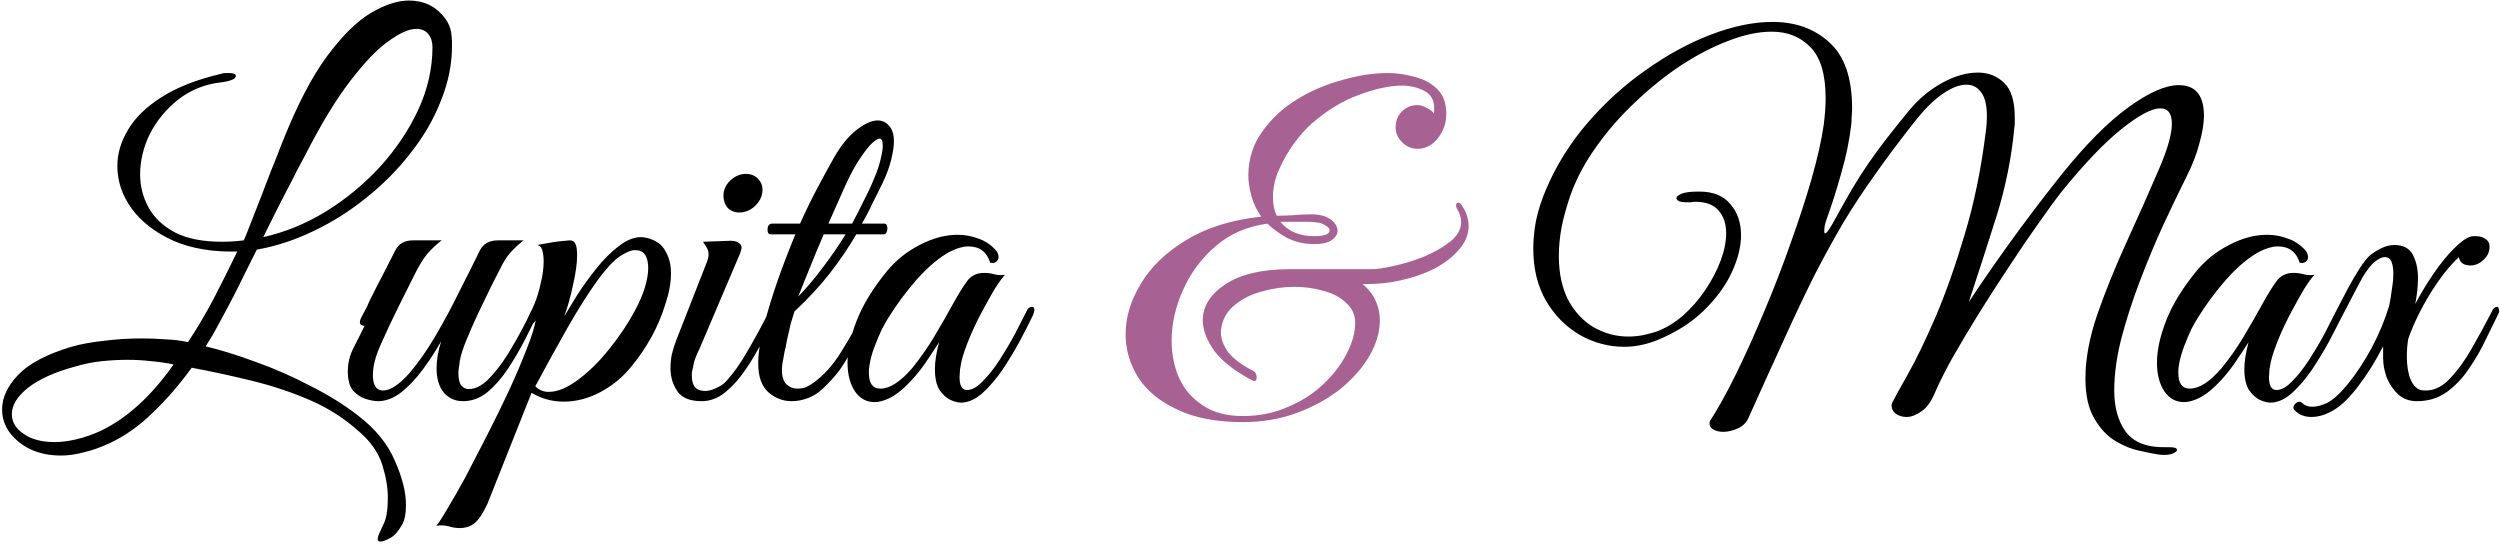
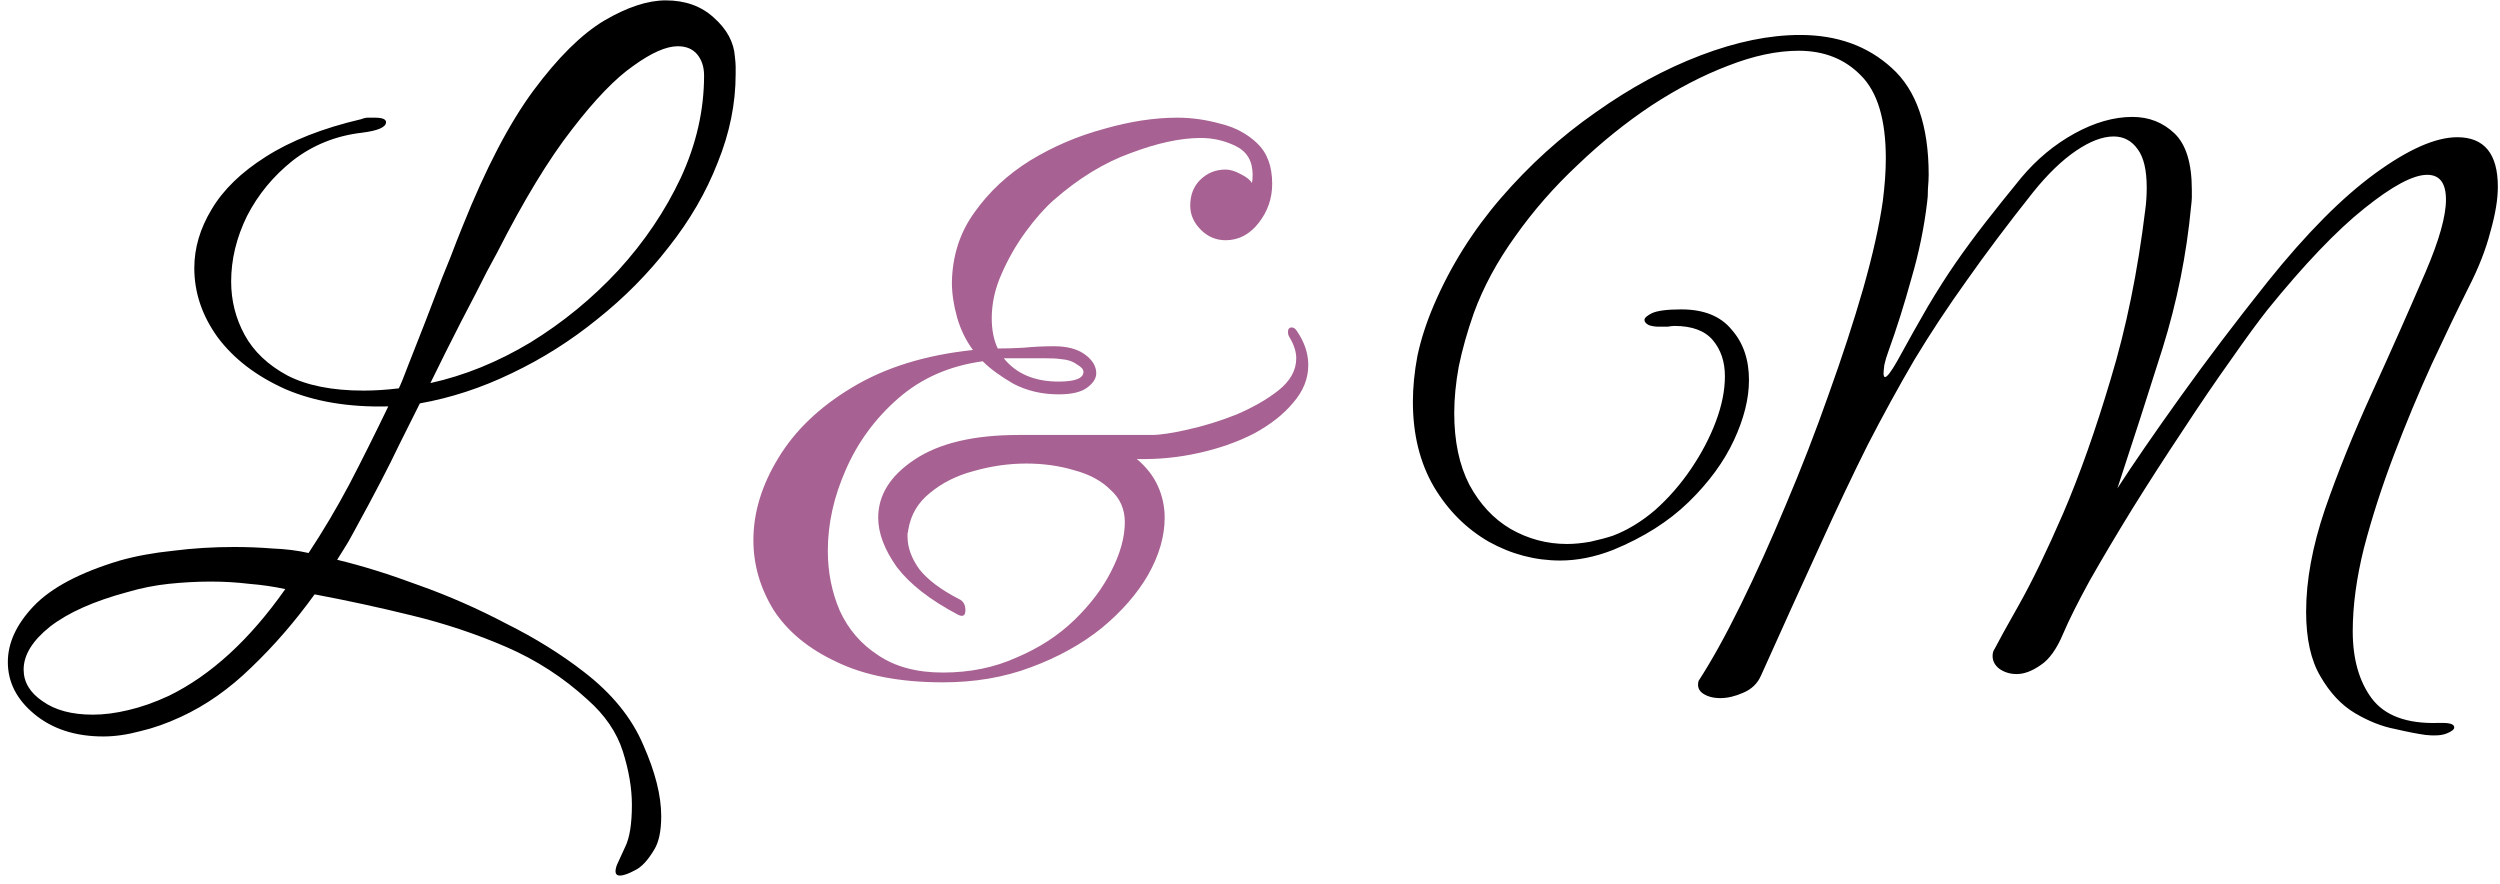
- <svg xmlns="http://www.w3.org/2000/svg" width="1022" height="222" viewBox="0 0 1022 222" fill="none">
-   <path d="M155.511 221.38C154.371 221.38 154.118 220.493 154.751 218.72C155.511 217.073 156.208 215.553 156.841 214.16C157.981 211.88 158.551 208.333 158.551 203.52C158.551 199.34 157.791 194.843 156.271 190.03C154.751 185.217 151.774 180.847 147.341 176.92C141.261 171.347 134.421 166.913 126.821 163.62C119.221 160.327 111.241 157.667 102.881 155.64C94.648 153.613 86.478 151.84 78.371 150.32C73.431 157.16 68.111 163.303 62.411 168.75C56.838 174.197 50.885 178.377 44.551 181.29C41.005 182.937 37.584 184.14 34.291 184.9C30.998 185.787 27.895 186.23 24.981 186.23C17.888 186.23 12.061 184.33 7.501 180.53C3.068 176.857 0.851 172.487 0.851 167.42C0.851 162.607 3.004 157.92 7.311 153.36C11.745 148.673 19.028 144.81 29.161 141.77C33.215 140.63 37.711 139.807 42.651 139.3C47.591 138.667 52.721 138.35 58.041 138.35C61.334 138.35 64.564 138.477 67.731 138.73C71.025 138.857 74.064 139.237 76.851 139.87C80.525 134.297 83.945 128.533 87.111 122.58C90.278 116.5 93.571 109.913 96.991 102.82C86.984 103.073 78.308 101.617 70.961 98.45C63.614 95.157 57.914 90.787 53.861 85.34C49.934 79.893 47.971 74.067 47.971 67.86C47.971 62.793 49.428 57.853 52.341 53.04C55.255 48.1 59.815 43.667 66.021 39.74C72.355 35.687 80.398 32.52 90.151 30.24C90.784 29.987 91.355 29.86 91.861 29.86C92.495 29.86 93.064 29.86 93.571 29.86C95.471 29.86 96.421 30.24 96.421 31C96.421 32.267 94.394 33.153 90.341 33.66C83.754 34.42 77.928 36.763 72.861 40.69C67.921 44.617 64.058 49.303 61.271 54.75C58.611 60.197 57.281 65.707 57.281 71.28C57.281 76.093 58.421 80.59 60.701 84.77C62.981 88.95 66.591 92.37 71.531 95.03C76.471 97.563 82.868 98.83 90.721 98.83C93.508 98.83 96.484 98.64 99.651 98.26C100.158 97.247 100.981 95.22 102.121 92.18C103.388 89.013 104.781 85.467 106.301 81.54C107.821 77.613 109.278 73.813 110.671 70.14C112.191 66.467 113.394 63.427 114.281 61.02C115.294 58.487 115.801 57.22 115.801 57.22C121.628 42.653 127.581 31.253 133.661 23.02C139.868 14.66 145.821 8.77 151.521 5.35C157.348 1.93 162.541 0.22 167.101 0.22C172.041 0.22 176.094 1.677 179.261 4.59C182.554 7.503 184.328 10.797 184.581 14.47C184.708 15.61 184.771 16.433 184.771 16.94C184.771 17.447 184.771 18.08 184.771 18.84C184.771 26.313 183.251 33.787 180.211 41.26C177.298 48.733 173.181 55.827 167.861 62.54C162.668 69.253 156.651 75.333 149.811 80.78C143.098 86.227 135.878 90.787 128.151 94.46C120.551 98.133 112.824 100.667 104.971 102.06C103.071 105.86 101.361 109.28 99.841 112.32C98.448 115.233 96.865 118.4 95.091 121.82C93.318 125.24 90.975 129.61 88.061 134.93C87.174 136.577 86.478 137.78 85.971 138.54C85.591 139.173 84.958 140.187 84.071 141.58C90.404 143.1 97.308 145.253 104.781 148.04C112.254 150.7 119.601 153.93 126.821 157.73C134.168 161.403 140.691 165.457 146.391 169.89C153.484 175.337 158.488 181.48 161.401 188.32C164.441 195.16 165.961 201.177 165.961 206.37C165.961 210.043 165.391 212.83 164.251 214.73C162.604 217.517 160.958 219.29 159.311 220.05C157.664 220.937 156.398 221.38 155.511 221.38ZM107.631 96.93C116.244 95.03 124.668 91.61 132.901 86.67C141.134 81.603 148.544 75.523 155.131 68.43C161.718 61.21 166.974 53.42 170.901 45.06C174.828 36.573 176.791 27.96 176.791 19.22C176.791 17.067 176.221 15.293 175.081 13.9C173.941 12.507 172.294 11.81 170.141 11.81C167.228 11.81 163.491 13.457 158.931 16.75C154.371 19.917 149.178 25.3 143.351 32.9C137.524 40.373 131.254 50.697 124.541 63.87C124.541 63.87 123.654 65.517 121.881 68.81C120.234 72.103 118.081 76.283 115.421 81.35C112.888 86.29 110.291 91.483 107.631 96.93ZM22.321 180.72C25.108 180.72 28.084 180.34 31.251 179.58C34.544 178.82 37.965 177.617 41.511 175.97C52.151 170.777 61.968 161.783 70.961 148.99C68.048 148.357 65.008 147.913 61.841 147.66C58.675 147.28 55.444 147.09 52.151 147.09C48.731 147.09 45.184 147.28 41.511 147.66C37.965 148.04 34.481 148.737 31.061 149.75C22.575 152.03 16.051 154.943 11.491 158.49C7.058 162.037 4.841 165.647 4.841 169.32C4.841 172.487 6.424 175.147 9.591 177.3C12.758 179.58 17.001 180.72 22.321 180.72ZM154.527 164C153.134 164 151.424 163.683 149.397 163.05C147.497 162.417 145.787 161.277 144.267 159.63C142.874 157.857 142.177 155.26 142.177 151.84C142.177 148.547 142.937 145.38 144.457 142.34C146.104 139.173 147.624 136.133 149.017 133.22C148.637 133.22 148.194 133.093 147.687 132.84C147.307 132.587 147.117 132.207 147.117 131.7C147.117 131.193 147.244 130.687 147.497 130.18C148.004 129.167 148.574 128.09 149.207 126.95C149.84 125.81 150.41 124.607 150.917 123.34C152.817 119.413 154.717 115.677 156.617 112.13C158.517 108.457 160.164 105.227 161.557 102.44C162.95 99.653 165.357 98.26 168.777 98.26H180.557C178.404 99.907 176.44 101.743 174.667 103.77C173.02 105.67 170.93 109.217 168.397 114.41C168.397 114.41 167.954 115.297 167.067 117.07C166.18 118.843 165.04 121.123 163.647 123.91C162.38 126.57 161.05 129.293 159.657 132.08C158.39 134.867 157.314 137.21 156.427 139.11C154.78 142.657 153.704 145.507 153.197 147.66C152.69 149.687 152.437 151.587 152.437 153.36C152.437 157.54 153.83 159.63 156.617 159.63C159.657 159.63 163.33 157.16 167.637 152.22C171.184 148.04 174.667 143.037 178.087 137.21C181.507 131.383 184.737 125.367 187.777 119.16C190.944 112.953 193.73 107.38 196.137 102.44C197.53 99.653 200 98.26 203.547 98.26H213.997C212.097 99.78 210.514 101.237 209.247 102.63C207.98 103.897 206.714 105.67 205.447 107.95C204.307 110.103 202.724 113.207 200.697 117.26C199.05 120.68 197.277 124.353 195.377 128.28C193.604 132.08 192.02 135.69 190.627 139.11C189.234 142.53 188.347 145.317 187.967 147.47C187.84 148.737 187.714 149.687 187.587 150.32C187.46 150.953 187.397 151.65 187.397 152.41C187.397 154.817 187.777 156.527 188.537 157.54C189.424 158.553 190.437 159.06 191.577 159.06C194.617 159.06 197.657 157.35 200.697 153.93C203.864 150.51 206.84 146.33 209.627 141.39C212.54 136.45 215.01 131.763 217.037 127.33C217.797 125.937 218.494 125.24 219.127 125.24C219.887 125.24 220.267 125.683 220.267 126.57C220.267 127.203 220.014 127.963 219.507 128.85C218.114 131.89 216.404 135.373 214.377 139.3C212.35 143.227 210.07 147.09 207.537 150.89C205.004 154.69 202.217 157.857 199.177 160.39C196.137 162.797 192.844 164 189.297 164C186.13 164 183.534 162.86 181.507 160.58C179.48 158.173 178.467 154.817 178.467 150.51C178.467 147.09 179.1 143.417 180.367 139.49C178.214 143.29 175.744 147.09 172.957 150.89C170.17 154.69 167.194 157.857 164.027 160.39C160.86 162.797 157.694 164 154.527 164ZM187.848 215.87C186.328 215.87 184.808 215.617 183.288 215.11C181.642 214.73 179.995 214.667 178.348 214.92C179.108 214.16 180.565 211.943 182.718 208.27C184.872 204.723 187.405 200.29 190.318 194.97C193.105 189.65 196.082 183.887 199.248 177.68C202.415 171.473 205.392 165.393 208.178 159.44C210.965 153.36 213.308 147.85 215.208 142.91C217.235 137.843 218.502 133.853 219.008 130.94C217.868 132.587 216.728 133.537 215.588 133.79C214.575 133.917 214.322 133.537 214.828 132.65C215.082 132.143 215.588 130.94 216.348 129.04C217.235 127.013 217.995 125.303 218.628 123.91C219.642 121.377 220.465 118.59 221.098 115.55C221.858 112.51 222.238 109.597 222.238 106.81C222.238 105.037 222.048 103.517 221.668 102.25C221.288 100.983 220.592 100.287 219.578 100.16C219.578 100.16 220.275 100.033 221.668 99.78C223.062 99.527 224.518 99.273 226.038 99.02C227.558 98.767 228.572 98.64 229.078 98.64C229.838 98.513 230.535 98.45 231.168 98.45C231.802 98.323 232.372 98.26 232.878 98.26C234.018 98.26 234.778 98.703 235.158 99.59C235.665 100.35 235.918 101.997 235.918 104.53C235.918 107.697 235.348 111.75 234.208 116.69C233.195 121.503 231.992 125.747 230.598 129.42C231.992 127.14 233.765 124.227 235.918 120.68C238.198 117.133 240.795 113.523 243.708 109.85C246.622 106.177 249.662 103.137 252.828 100.73C255.995 98.197 259.098 96.93 262.138 96.93C262.772 96.93 263.595 97.057 264.608 97.31C268.155 98.197 270.625 99.97 272.018 102.63C273.538 105.163 274.298 108.203 274.298 111.75C274.298 115.55 273.538 119.73 272.018 124.29C270.625 128.85 268.725 133.347 266.318 137.78C263.912 142.087 261.252 146.013 258.338 149.56C254.792 153.993 250.548 157.54 245.608 160.2C240.668 162.86 235.602 164.19 230.408 164.19C225.722 164.19 221.352 162.987 217.298 160.58L199.248 205.99C197.475 209.79 195.765 212.387 194.118 213.78C192.472 215.173 190.382 215.87 187.848 215.87ZM224.328 160.2C227.875 160.2 231.865 158.553 236.298 155.26C240.732 151.967 244.975 147.787 249.028 142.72C253.208 137.527 256.692 132.333 259.478 127.14C261.378 123.593 262.772 120.363 263.658 117.45C264.545 114.41 264.988 111.813 264.988 109.66C264.988 104.72 263.215 102.25 259.668 102.25C258.022 102.25 255.868 103.137 253.208 104.91C250.675 106.683 247.698 109.913 244.278 114.6C240.605 119.667 236.552 126.063 232.118 133.79C227.812 141.39 223.378 149.433 218.818 157.92C220.338 159.44 222.175 160.2 224.328 160.2ZM302.207 86.86C300.307 86.86 298.724 86.227 297.457 84.96C296.317 83.567 295.747 81.92 295.747 80.02C295.747 77.613 296.697 75.523 298.597 73.75C300.497 71.977 302.587 71.09 304.867 71.09C306.894 71.09 308.541 71.723 309.807 72.99C311.074 74.257 311.707 75.777 311.707 77.55C311.707 79.957 310.757 82.11 308.857 84.01C306.957 85.91 304.741 86.86 302.207 86.86ZM286.817 164C282.131 164 278.837 162.67 276.937 160.01C275.037 157.223 274.087 154.057 274.087 150.51C274.087 148.61 274.277 146.71 274.657 144.81C275.164 142.783 275.734 140.947 276.367 139.3L289.097 106.81C289.477 105.797 289.667 104.91 289.667 104.15C289.667 102.883 289.351 101.807 288.717 100.92C288.084 99.907 287.641 99.21 287.387 98.83L297.837 98.45C299.737 98.323 301.067 98.577 301.827 99.21C302.714 99.717 303.157 100.35 303.157 101.11C303.157 101.87 302.714 103.263 301.827 105.29L286.057 142.34C286.057 142.34 285.677 143.163 284.917 144.81C284.284 146.33 283.904 147.343 283.777 147.85C283.397 149.75 283.144 150.953 283.017 151.46C282.891 151.967 282.827 152.283 282.827 152.41C282.827 152.537 282.827 153.043 282.827 153.93C282.827 155.577 283.207 156.97 283.967 158.11C284.854 159.25 286.311 159.82 288.337 159.82C289.604 159.82 291.061 159.44 292.707 158.68C294.354 157.92 295.557 157.16 296.317 156.4C299.484 153.107 302.587 148.8 305.627 143.48C308.794 138.033 311.707 132.65 314.367 127.33C314.874 126.063 315.507 125.43 316.267 125.43C316.901 125.43 317.217 125.873 317.217 126.76C317.217 127.267 317.027 128.027 316.647 129.04C315.381 131.7 313.797 134.993 311.897 138.92C309.997 142.847 307.717 146.773 305.057 150.7C302.524 154.5 299.737 157.667 296.697 160.2C293.657 162.733 290.364 164 286.817 164ZM323.636 164C320.089 164 316.923 162.797 314.136 160.39C311.349 157.857 309.956 153.93 309.956 148.61C309.956 144.43 310.716 139.3 312.236 133.22C313.883 127.013 315.846 120.617 318.126 114.03C320.533 107.317 322.876 101.237 325.156 95.79H315.086C314.199 95.79 313.756 95.157 313.756 93.89C313.756 93.257 313.883 92.687 314.136 92.18C314.516 91.673 315.023 91.42 315.656 91.42H327.056C329.209 86.607 331.489 81.92 333.896 77.36C336.303 72.8 338.646 68.493 340.926 64.44C343.839 59.373 346.943 55.573 350.236 53.04C353.529 50.507 356.379 49.24 358.786 49.24C360.686 49.24 362.269 50 363.536 51.52C364.803 52.913 365.436 55.067 365.436 57.98C365.436 59.753 365.056 62.223 364.296 65.39C363.536 68.43 362.333 71.66 360.686 75.08C359.799 76.853 358.533 79.387 356.886 82.68C355.366 85.973 353.846 88.887 352.326 91.42H361.446C362.333 91.42 362.776 92.053 362.776 93.32C362.776 93.827 362.649 94.397 362.396 95.03C362.143 95.537 361.763 95.79 361.256 95.79H350.046C346.879 101.237 343.269 106.557 339.216 111.75C335.163 116.943 330.349 122.137 324.776 127.33C324.396 128.47 323.889 130.117 323.256 132.27C322.749 134.423 322.243 136.64 321.736 138.92C321.356 141.073 320.976 142.91 320.596 144.43C320.343 145.95 320.216 146.71 320.216 146.71C319.836 148.357 319.646 149.877 319.646 151.27C319.646 153.93 320.279 155.893 321.546 157.16C322.813 158.3 324.269 158.87 325.916 158.87C326.929 158.87 327.943 158.743 328.956 158.49C329.969 158.11 331.109 157.477 332.376 156.59C336.809 153.423 340.673 149.117 343.966 143.67C347.386 138.223 350.363 132.967 352.896 127.9C353.656 126.38 354.416 125.62 355.176 125.62C355.683 125.62 355.936 126 355.936 126.76C355.936 127.14 355.746 127.837 355.366 128.85C352.579 134.677 350.236 139.363 348.336 142.91C346.436 146.457 344.599 149.433 342.826 151.84C341.053 154.12 338.963 156.4 336.556 158.68C334.783 160.453 332.756 161.783 330.476 162.67C328.196 163.557 325.916 164 323.636 164ZM338.646 91.42H348.336C350.109 88.127 351.756 84.897 353.276 81.73C354.923 78.563 356.379 75.397 357.646 72.23C358.533 70.203 359.293 67.923 359.926 65.39C360.559 62.857 360.876 60.893 360.876 59.5C360.876 57.6 360.433 56.65 359.546 56.65C358.913 56.65 357.963 57.22 356.696 58.36C355.556 59.373 354.099 61.147 352.326 63.68C350.046 66.847 347.766 70.963 345.486 76.03C343.333 80.97 341.053 86.1 338.646 91.42ZM326.296 121.25C329.969 117.45 333.389 113.397 336.556 109.09C339.849 104.783 342.889 100.35 345.676 95.79H336.746C334.719 100.477 332.819 105.037 331.046 109.47C329.273 113.903 327.689 117.83 326.296 121.25ZM393.589 164.57C392.195 164.697 390.612 164.38 388.839 163.62C387.065 162.86 385.482 161.467 384.089 159.44C382.822 157.413 382.189 154.563 382.189 150.89C382.189 147.85 382.759 144.177 383.899 139.87C382.379 142.277 380.415 145.253 378.009 148.8C375.602 152.22 373.005 155.26 370.219 157.92C367.812 160.2 365.532 161.847 363.379 162.86C361.225 163.873 359.262 164.38 357.489 164.38C354.195 164.38 351.535 162.923 349.509 160.01C347.482 156.97 346.469 153.043 346.469 148.23C346.469 143.163 347.735 137.4 350.269 130.94C352.802 124.48 356.919 117.767 362.619 110.8C366.292 106.367 370.725 102.82 375.919 100.16C381.239 97.373 386.432 95.98 391.499 95.98C394.412 95.98 397.199 96.487 399.859 97.5C402.519 98.387 404.862 99.907 406.889 102.06C407.775 102.947 408.219 103.96 408.219 105.1C408.219 105.86 407.902 106.493 407.269 107C406.635 107.507 405.812 107.633 404.799 107.38C403.405 102.947 400.429 100.73 395.869 100.73C393.715 100.73 391.245 101.427 388.459 102.82C384.152 105.1 379.655 108.837 374.969 114.03C370.409 119.223 366.419 124.607 362.999 130.18C362.492 130.94 361.669 132.397 360.529 134.55C359.515 136.703 358.502 139.11 357.489 141.77C356.475 144.43 355.779 147.027 355.399 149.56C355.272 150.32 355.209 150.89 355.209 151.27C355.209 151.523 355.209 151.967 355.209 152.6C355.209 156.78 356.792 158.87 359.959 158.87C363.759 158.87 368.065 156.083 372.879 150.51C376.172 146.457 379.149 142.213 381.809 137.78C384.469 133.347 387.192 128.597 389.979 123.53C391.879 120.11 393.652 117.26 395.299 114.98C396.945 112.7 399.289 111.56 402.329 111.56C403.722 111.56 405.115 111.75 406.509 112.13C407.902 112.51 409.359 112.573 410.879 112.32C409.865 113.333 408.472 115.233 406.699 118.02C405.052 120.807 403.279 123.973 401.379 127.52C399.479 131.067 397.769 134.677 396.249 138.35C394.729 142.023 393.652 145.19 393.019 147.85C392.892 148.61 392.702 149.687 392.449 151.08C392.322 152.473 392.259 153.487 392.259 154.12C392.259 157.667 393.272 159.44 395.299 159.44C397.325 159.44 399.479 158.237 401.759 155.83C404.165 153.423 406.509 150.447 408.789 146.9C411.069 143.353 413.159 139.807 415.059 136.26C416.959 132.587 418.479 129.61 419.619 127.33C420.125 126.063 420.885 125.43 421.899 125.43C422.532 125.43 422.849 125.873 422.849 126.76C422.849 127.14 422.659 127.837 422.279 128.85C420.759 132.017 418.922 135.627 416.769 139.68C414.615 143.607 412.272 147.47 409.739 151.27C407.205 154.943 404.545 158.047 401.759 160.58C399.099 162.987 396.375 164.317 393.589 164.57ZM882.733 185.85C880.833 185.597 878.237 185.09 874.943 184.33C871.65 183.697 868.293 182.367 864.873 180.34C861.453 178.313 858.54 175.21 856.133 171.03C853.727 166.977 852.523 161.53 852.523 154.69C852.523 146.837 854.107 138.223 857.273 128.85C860.567 119.35 864.557 109.47 869.243 99.21C873.93 88.95 878.427 78.817 882.733 68.81C886.153 60.83 887.863 54.75 887.863 50.57C887.863 46.39 886.28 44.3 883.113 44.3C879.567 44.3 874.247 47.15 867.153 52.85C860.187 58.423 852.08 66.91 842.833 78.31C840.427 81.35 837.323 85.593 833.523 91.04C829.723 96.36 825.67 102.313 821.363 108.9C817.057 115.36 812.813 121.947 808.633 128.66C804.58 135.247 800.97 141.327 797.803 146.9C794.763 152.473 792.547 156.907 791.153 160.2C789.507 164.127 787.607 166.787 785.453 168.18C783.3 169.7 781.273 170.46 779.373 170.46C777.727 170.46 776.27 170.017 775.003 169.13C773.863 168.243 773.293 167.167 773.293 165.9C773.293 165.14 773.483 164.507 773.863 164C774.623 162.48 776.65 158.807 779.943 152.98C783.237 147.153 786.973 139.427 791.153 129.8C795.333 120.047 799.323 108.773 803.123 95.98C807.05 83.06 809.963 68.81 811.863 53.23C812.117 51.457 812.243 49.557 812.243 47.53C812.243 43.097 811.483 39.867 809.963 37.84C808.443 35.687 806.417 34.61 803.883 34.61C801.097 34.61 797.93 35.813 794.383 38.22C790.837 40.627 787.227 44.11 783.553 48.67C777.22 56.65 771.647 64.06 766.833 70.9C762.02 77.613 757.587 84.327 753.533 91.04C749.607 97.753 745.68 104.91 741.753 112.51C737.953 120.11 733.9 128.66 729.593 138.16C725.287 147.533 720.347 158.427 714.773 170.84C713.887 172.867 712.367 174.323 710.213 175.21C708.187 176.097 706.287 176.54 704.513 176.54C702.74 176.54 701.283 176.16 700.143 175.4C699.003 174.64 698.623 173.563 699.003 172.17C702.297 167.103 705.843 160.707 709.643 152.98C713.443 145.253 717.243 136.83 721.043 127.71C724.97 118.463 728.58 109.153 731.873 99.78C735.293 90.28 738.207 81.35 740.613 72.99C743.02 64.503 744.667 57.157 745.553 50.95C745.807 48.923 745.997 47.023 746.123 45.25C746.25 43.477 746.313 41.767 746.313 40.12C746.313 30.367 744.223 23.4 740.043 19.22C735.99 15.04 730.733 12.95 724.273 12.95C718.827 12.95 712.873 14.217 706.413 16.75C700.08 19.157 693.62 22.513 687.033 26.82C680.573 31.127 674.367 36.13 668.413 41.83C662.46 47.403 657.203 53.42 652.643 59.88C648.083 66.213 644.6 72.673 642.193 79.26C640.547 83.947 639.28 88.443 638.393 92.75C637.633 96.93 637.253 100.857 637.253 104.53C637.253 111.623 638.52 117.64 641.053 122.58C643.713 127.52 647.197 131.257 651.503 133.79C655.937 136.323 660.687 137.59 665.753 137.59C667.527 137.59 669.49 137.4 671.643 137.02C673.923 136.513 675.823 136.007 677.343 135.5C681.017 134.107 684.563 131.953 687.983 129.04C691.403 126 694.443 122.517 697.103 118.59C699.763 114.663 701.853 110.673 703.373 106.62C704.893 102.567 705.653 98.767 705.653 95.22C705.653 91.547 704.64 88.507 702.613 86.1C700.587 83.693 697.357 82.49 692.923 82.49C692.417 82.49 691.847 82.553 691.213 82.68C690.707 82.68 690.137 82.68 689.503 82.68H688.933C688.047 82.68 687.223 82.553 686.463 82.3C685.703 81.92 685.323 81.477 685.323 80.97C685.323 80.463 685.957 79.893 687.223 79.26C688.617 78.627 691.087 78.31 694.633 78.31C700.333 78.31 704.577 80.02 707.363 83.44C710.277 86.733 711.733 90.977 711.733 96.17C711.733 100.857 710.467 105.923 707.933 111.37C705.4 116.817 701.6 122.01 696.533 126.95C691.467 131.89 685.07 135.943 677.343 139.11C672.783 140.883 668.35 141.77 664.043 141.77C657.71 141.77 651.693 140.187 645.993 137.02C640.293 133.727 635.67 129.103 632.123 123.15C628.577 117.07 626.803 109.913 626.803 101.68C626.803 98.007 627.183 94.143 627.943 90.09C628.83 85.91 630.223 81.603 632.123 77.17C636.303 67.417 641.94 58.423 649.033 50.19C656.253 41.83 664.233 34.61 672.973 28.53C681.713 22.323 690.58 17.51 699.573 14.09C708.567 10.67 716.927 8.96 724.653 8.96C734.027 8.96 741.753 11.747 747.833 17.32C754.04 22.893 757.143 31.887 757.143 44.3C757.143 45.187 757.08 46.39 756.953 47.91C756.953 49.303 756.89 50.38 756.763 51.14C756.003 57.6 754.673 64.06 752.773 70.52C751 76.98 749.037 83.187 746.883 89.14C746.503 90.153 746.187 91.23 745.933 92.37C745.807 93.383 745.743 94.08 745.743 94.46C745.743 95.093 745.87 95.41 746.123 95.41C746.63 95.41 747.643 94.08 749.163 91.42C752.077 86.1 754.673 81.477 756.953 77.55C759.36 73.497 761.703 69.823 763.983 66.53C766.263 63.237 768.733 59.88 771.393 56.46C774.053 53.04 777.093 49.24 780.513 45.06C784.44 40.373 788.937 36.637 794.003 33.85C799.07 31.063 803.947 29.67 808.633 29.67C812.813 29.67 816.36 31.063 819.273 33.85C822.187 36.637 823.643 41.387 823.643 48.1C823.643 48.86 823.643 49.493 823.643 50C823.643 50.507 823.58 51.267 823.453 52.28C822.313 64.44 819.907 76.41 816.233 88.19C812.56 99.843 808.76 111.623 804.833 123.53C808.76 117.45 814.08 109.723 820.793 100.35C827.507 90.977 834.853 81.287 842.833 71.28C852.587 59.12 861.643 50 870.003 43.92C878.363 37.84 885.267 34.8 890.713 34.8C897.553 34.8 900.973 38.98 900.973 47.34C900.973 50.507 900.34 54.307 899.073 58.74C897.933 63.173 896.097 67.86 893.563 72.8C890.777 78.373 887.673 84.833 884.253 92.18C880.96 99.4 877.793 107 874.753 114.98C871.713 122.96 869.18 130.813 867.153 138.54C865.253 146.14 864.303 153.17 864.303 159.63C864.303 166.597 865.887 172.233 869.053 176.54C872.347 180.973 877.983 183.063 885.963 182.81H887.103C889.003 182.81 889.953 183.19 889.953 183.95C889.953 184.457 889.32 184.963 888.053 185.47C886.787 185.977 885.013 186.103 882.733 185.85ZM928.891 164.57C927.498 164.697 925.915 164.38 924.141 163.62C922.368 162.86 920.785 161.467 919.391 159.44C918.125 157.413 917.491 154.563 917.491 150.89C917.491 147.85 918.061 144.177 919.201 139.87C917.681 142.277 915.718 145.253 913.311 148.8C910.905 152.22 908.308 155.26 905.521 157.92C903.115 160.2 900.835 161.847 898.681 162.86C896.528 163.873 894.565 164.38 892.791 164.38C889.498 164.38 886.838 162.923 884.811 160.01C882.785 156.97 881.771 153.043 881.771 148.23C881.771 143.163 883.038 137.4 885.571 130.94C888.105 124.48 892.221 117.767 897.921 110.8C901.595 106.367 906.028 102.82 911.221 100.16C916.541 97.373 921.735 95.98 926.801 95.98C929.715 95.98 932.501 96.487 935.161 97.5C937.821 98.387 940.165 99.907 942.191 102.06C943.078 102.947 943.521 103.96 943.521 105.1C943.521 105.86 943.205 106.493 942.571 107C941.938 107.507 941.115 107.633 940.101 107.38C938.708 102.947 935.731 100.73 931.171 100.73C929.018 100.73 926.548 101.427 923.761 102.82C919.455 105.1 914.958 108.837 910.271 114.03C905.711 119.223 901.721 124.607 898.301 130.18C897.795 130.94 896.971 132.397 895.831 134.55C894.818 136.703 893.805 139.11 892.791 141.77C891.778 144.43 891.081 147.027 890.701 149.56C890.575 150.32 890.511 150.89 890.511 151.27C890.511 151.523 890.511 151.967 890.511 152.6C890.511 156.78 892.095 158.87 895.261 158.87C899.061 158.87 903.368 156.083 908.181 150.51C911.475 146.457 914.451 142.213 917.111 137.78C919.771 133.347 922.495 128.597 925.281 123.53C927.181 120.11 928.955 117.26 930.601 114.98C932.248 112.7 934.591 111.56 937.631 111.56C939.025 111.56 940.418 111.75 941.811 112.13C943.205 112.51 944.661 112.573 946.181 112.32C945.168 113.333 943.775 115.233 942.001 118.02C940.355 120.807 938.581 123.973 936.681 127.52C934.781 131.067 933.071 134.677 931.551 138.35C930.031 142.023 928.955 145.19 928.321 147.85C928.195 148.61 928.005 149.687 927.751 151.08C927.625 152.473 927.561 153.487 927.561 154.12C927.561 157.667 928.575 159.44 930.601 159.44C932.628 159.44 934.781 158.237 937.061 155.83C939.468 153.423 941.811 150.447 944.091 146.9C946.371 143.353 948.461 139.807 950.361 136.26C952.261 132.587 953.781 129.61 954.921 127.33C955.428 126.063 956.188 125.43 957.201 125.43C957.835 125.43 958.151 125.873 958.151 126.76C958.151 127.14 957.961 127.837 957.581 128.85C956.061 132.017 954.225 135.627 952.071 139.68C949.918 143.607 947.575 147.47 945.041 151.27C942.508 154.943 939.848 158.047 937.061 160.58C934.401 162.987 931.678 164.317 928.891 164.57ZM944.958 170.46C942.172 170.46 939.892 169.573 938.118 167.8C937.738 167.42 937.548 167.04 937.548 166.66C937.548 165.9 937.992 165.203 938.878 164.57C939.765 164.063 940.525 164.127 941.158 164.76C942.172 165.773 943.565 166.28 945.338 166.28C946.985 166.28 948.948 165.773 951.228 164.76C953.762 163.493 956.675 160.833 959.968 156.78C963.262 152.727 966.428 147.913 969.468 142.34C972.508 136.64 974.915 130.877 976.688 125.05C977.195 122.517 977.575 120.173 977.828 118.02C978.208 115.867 978.398 113.777 978.398 111.75C978.398 109.85 978.145 108.267 977.638 107C977.132 105.733 976.182 105.1 974.788 105.1C973.775 105.1 972.445 105.733 970.798 107C969.278 108.267 967.632 110.357 965.858 113.27C965.352 114.157 964.338 116.057 962.818 118.97C961.298 121.883 959.715 124.923 958.068 128.09C956.548 131.13 955.282 133.473 954.268 135.12C953.508 136.26 952.875 136.83 952.368 136.83C951.862 136.83 951.608 136.387 951.608 135.5C951.608 134.613 951.862 133.663 952.368 132.65C953.128 131.13 954.142 129.04 955.408 126.38C956.802 123.72 958.258 120.933 959.778 118.02C961.425 114.98 963.008 112.257 964.528 109.85C966.175 107.317 967.632 105.48 968.898 104.34C970.165 103.327 971.685 102.377 973.458 101.49C975.232 100.603 977.005 100.16 978.778 100.16C982.452 100.16 984.985 101.49 986.378 104.15C987.772 106.81 988.468 109.977 988.468 113.65C988.468 117.07 988.088 120.617 987.328 124.29C989.608 119.983 992.142 115.803 994.928 111.75C997.715 107.697 1000.44 104.34 1003.1 101.68C1005.88 98.893 1008.16 97.247 1009.94 96.74C1010.32 96.613 1010.7 96.55 1011.08 96.55C1011.46 96.55 1011.84 96.55 1012.22 96.55C1013.74 96.55 1015 96.93 1016.02 97.69C1017.16 98.323 1017.73 99.4 1017.73 100.92C1017.73 102.947 1016.9 104.72 1015.26 106.24C1013.61 107.76 1011.84 108.52 1009.94 108.52C1007.15 108.52 1005.57 107.38 1005.19 105.1C1001.26 108.773 997.335 113.777 993.408 120.11C989.608 126.317 986.632 132.46 984.478 138.54C984.098 140.947 983.908 143.29 983.908 145.57C983.908 149.37 984.415 152.537 985.428 155.07C986.442 157.477 987.835 158.933 989.608 159.44C990.115 159.567 990.812 159.63 991.698 159.63C995.245 159.63 998.538 157.983 1001.58 154.69C1004.74 151.397 1007.72 147.28 1010.51 142.34C1013.42 137.273 1016.14 132.27 1018.68 127.33C1019.18 126.063 1019.88 125.43 1020.77 125.43C1021.15 125.43 1021.4 125.747 1021.53 126.38C1021.78 126.887 1021.72 127.52 1021.34 128.28C1019.82 131.447 1018.04 135.057 1016.02 139.11C1014.12 143.163 1011.84 147.09 1009.18 150.89C1006.64 154.69 1003.6 157.857 1000.06 160.39C996.638 162.797 992.648 164 988.088 164C985.048 164 982.515 163.113 980.488 161.34C978.462 159.44 976.878 157.16 975.738 154.5C974.725 151.713 974.218 148.99 974.218 146.33V141.58C971.052 147.787 967.505 153.423 963.578 158.49C959.778 163.43 956.042 166.787 952.368 168.56C949.835 169.827 947.365 170.46 944.958 170.46Z" fill="black" />
-   <path d="M508.031 172.55C497.264 172.55 488.334 170.84 481.241 167.42C474.148 164.127 468.828 159.757 465.281 154.31C461.861 148.737 460.151 142.847 460.151 136.64C460.151 129.673 462.241 122.77 466.421 115.93C470.601 108.963 476.808 103.01 485.041 98.07C493.401 93.003 503.598 89.837 515.631 88.57C513.858 86.163 512.528 83.44 511.641 80.4C510.754 77.233 510.311 74.257 510.311 71.47C510.438 64.757 512.338 58.867 516.011 53.8C519.684 48.607 524.371 44.237 530.071 40.69C535.898 37.143 542.104 34.483 548.691 32.71C555.278 30.81 561.484 29.86 567.311 29.86C570.858 29.86 574.468 30.367 578.141 31.38C581.814 32.267 584.918 33.913 587.451 36.32C589.984 38.727 591.251 42.147 591.251 46.58C591.251 50.253 590.111 53.547 587.831 56.46C585.551 59.373 582.764 60.83 579.471 60.83C577.064 60.83 574.974 59.943 573.201 58.17C571.428 56.397 570.541 54.37 570.541 52.09C570.541 49.43 571.364 47.277 573.011 45.63C574.784 43.857 576.938 42.97 579.471 42.97C580.611 42.97 581.878 43.35 583.271 44.11C584.791 44.87 585.741 45.63 586.121 46.39C586.248 45.883 586.311 45.187 586.311 44.3C586.311 40.88 584.918 38.473 582.131 37.08C579.344 35.687 576.368 34.99 573.201 34.99C568.134 34.99 562.244 36.257 555.531 38.79C548.818 41.197 542.294 45.187 535.961 50.76C533.681 52.787 531.338 55.447 528.931 58.74C526.524 62.033 524.498 65.58 522.851 69.38C521.204 73.053 520.381 76.79 520.381 80.59C520.381 83.503 520.888 86.037 521.901 88.19C523.801 88.19 525.954 88.127 528.361 88C530.894 87.747 533.491 87.62 536.151 87.62C539.444 87.62 542.041 88.317 543.941 89.71C545.841 91.103 546.791 92.687 546.791 94.46C546.791 95.727 546.031 96.93 544.511 98.07C542.991 99.21 540.584 99.78 537.291 99.78C533.111 99.78 529.311 98.893 525.891 97.12C522.598 95.22 520.001 93.32 518.101 91.42C509.741 92.56 502.648 95.663 496.821 100.73C490.994 105.797 486.561 111.813 483.521 118.78C480.481 125.62 478.961 132.46 478.961 139.3C478.961 144.747 479.974 149.813 482.001 154.5C484.154 159.187 487.384 162.923 491.691 165.71C495.998 168.623 501.444 170.08 508.031 170.08C514.871 170.08 521.078 168.813 526.651 166.28C532.351 163.873 537.228 160.707 541.281 156.78C545.334 152.853 548.438 148.737 550.591 144.43C552.871 139.997 554.011 135.88 554.011 132.08C554.011 128.787 552.808 126.063 550.401 123.91C548.121 121.63 545.081 119.983 541.281 118.97C537.481 117.83 533.428 117.26 529.121 117.26C524.688 117.26 520.254 117.893 515.821 119.16C511.514 120.3 507.841 122.137 504.801 124.67C501.761 127.077 499.924 130.18 499.291 133.98C499.291 134.233 499.228 134.55 499.101 134.93C499.101 135.183 499.101 135.437 499.101 135.69C499.101 138.477 500.114 141.263 502.141 144.05C504.294 146.71 507.588 149.18 512.021 151.46C513.161 151.967 513.731 152.917 513.731 154.31C513.731 155.703 513.098 156.083 511.831 155.45C504.864 151.777 499.734 147.787 496.441 143.48C493.274 139.047 491.691 134.867 491.691 130.94C491.691 125.24 494.731 120.363 500.811 116.31C507.018 112.13 515.821 110.04 527.221 110.04H560.851C562.878 110.04 565.854 109.597 569.781 108.71C573.834 107.823 577.951 106.557 582.131 104.91C586.311 103.137 589.858 101.11 592.771 98.83C595.811 96.423 597.331 93.7 597.331 90.66C597.331 89.013 596.761 87.24 595.621 85.34C595.368 84.96 595.241 84.517 595.241 84.01C595.241 83.25 595.558 82.87 596.191 82.87C596.698 82.87 597.141 83.187 597.521 83.82C599.421 86.607 600.371 89.457 600.371 92.37C600.371 95.79 599.104 98.957 596.571 101.87C594.164 104.783 590.871 107.38 586.691 109.66C582.511 111.813 577.824 113.46 572.631 114.6C567.564 115.74 562.371 116.247 557.051 116.12C559.458 118.147 561.231 120.427 562.371 122.96C563.511 125.493 564.081 128.153 564.081 130.94C564.081 135.627 562.688 140.44 559.901 145.38C557.114 150.193 553.188 154.69 548.121 158.87C543.054 162.923 537.101 166.217 530.261 168.75C523.548 171.283 516.138 172.55 508.031 172.55ZM537.291 96.55C541.471 96.55 543.561 95.727 543.561 94.08C543.561 93.447 542.991 92.813 541.851 92.18C540.838 91.42 539.444 90.977 537.671 90.85C536.911 90.723 535.644 90.66 533.871 90.66C532.098 90.66 530.198 90.66 528.171 90.66C526.271 90.66 524.688 90.66 523.421 90.66C526.588 94.587 531.211 96.55 537.291 96.55Z" fill="#A76192" />
+ <svg xmlns="http://www.w3.org/2000/svg" width="266" height="94" viewBox="0 0 266 94" fill="none">
+   <path d="M65.954 93.16C65.474 93.16 65.368 92.787 65.634 92.04C65.954 91.347 66.248 90.707 66.514 90.12C66.994 89.16 67.234 87.667 67.234 85.64C67.234 83.88 66.914 81.987 66.274 79.96C65.634 77.933 64.381 76.093 62.514 74.44C59.954 72.093 57.074 70.227 53.874 68.84C50.674 67.453 47.314 66.333 43.794 65.48C40.328 64.627 36.888 63.88 33.474 63.24C31.394 66.12 29.154 68.707 26.754 71C24.408 73.293 21.901 75.053 19.234 76.28C17.741 76.973 16.301 77.48 14.914 77.8C13.528 78.173 12.221 78.36 10.994 78.36C8.008 78.36 5.554 77.56 3.634 75.96C1.768 74.413 0.834 72.573 0.834 70.44C0.834 68.413 1.741 66.44 3.554 64.52C5.421 62.547 8.488 60.92 12.754 59.64C14.461 59.16 16.354 58.813 18.434 58.6C20.514 58.333 22.674 58.2 24.914 58.2C26.301 58.2 27.661 58.253 28.994 58.36C30.381 58.413 31.661 58.573 32.834 58.84C34.381 56.493 35.821 54.067 37.154 51.56C38.488 49 39.874 46.227 41.314 43.24C37.101 43.347 33.448 42.733 30.354 41.4C27.261 40.013 24.861 38.173 23.154 35.88C21.501 33.587 20.674 31.133 20.674 28.52C20.674 26.387 21.288 24.307 22.514 22.28C23.741 20.2 25.661 18.333 28.274 16.68C30.941 14.973 34.328 13.64 38.434 12.68C38.701 12.573 38.941 12.52 39.154 12.52C39.421 12.52 39.661 12.52 39.874 12.52C40.674 12.52 41.074 12.68 41.074 13C41.074 13.533 40.221 13.907 38.514 14.12C35.741 14.44 33.288 15.427 31.154 17.08C29.074 18.733 27.448 20.707 26.274 23C25.154 25.293 24.594 27.613 24.594 29.96C24.594 31.987 25.074 33.88 26.034 35.64C26.994 37.4 28.514 38.84 30.594 39.96C32.674 41.027 35.368 41.56 38.674 41.56C39.848 41.56 41.101 41.48 42.434 41.32C42.648 40.893 42.994 40.04 43.474 38.76C44.008 37.427 44.594 35.933 45.234 34.28C45.874 32.627 46.488 31.027 47.074 29.48C47.714 27.933 48.221 26.653 48.594 25.64C49.021 24.573 49.234 24.04 49.234 24.04C51.688 17.907 54.194 13.107 56.754 9.64C59.368 6.12 61.874 3.64 64.274 2.2C66.728 0.76 68.914 0.04 70.834 0.04C72.914 0.04 74.621 0.653 75.954 1.88C77.341 3.107 78.088 4.493 78.194 6.04C78.248 6.52 78.274 6.867 78.274 7.08C78.274 7.293 78.274 7.56 78.274 7.88C78.274 11.027 77.634 14.173 76.354 17.32C75.128 20.467 73.394 23.453 71.154 26.28C68.968 29.107 66.434 31.667 63.554 33.96C60.728 36.253 57.688 38.173 54.434 39.72C51.234 41.267 47.981 42.333 44.674 42.92C43.874 44.52 43.154 45.96 42.514 47.24C41.928 48.467 41.261 49.8 40.514 51.24C39.768 52.68 38.781 54.52 37.554 56.76C37.181 57.453 36.888 57.96 36.674 58.28C36.514 58.547 36.248 58.973 35.874 59.56C38.541 60.2 41.448 61.107 44.594 62.28C47.741 63.4 50.834 64.76 53.874 66.36C56.968 67.907 59.714 69.613 62.114 71.48C65.101 73.773 67.208 76.36 68.434 79.24C69.714 82.12 70.354 84.653 70.354 86.84C70.354 88.387 70.114 89.56 69.634 90.36C68.941 91.533 68.248 92.28 67.554 92.6C66.861 92.973 66.328 93.16 65.954 93.16ZM45.794 40.76C49.421 39.96 52.968 38.52 56.434 36.44C59.901 34.307 63.021 31.747 65.794 28.76C68.568 25.72 70.781 22.44 72.434 18.92C74.088 15.347 74.914 11.72 74.914 8.04C74.914 7.133 74.674 6.387 74.194 5.8C73.714 5.213 73.021 4.92 72.114 4.92C70.888 4.92 69.314 5.613 67.394 7C65.474 8.333 63.288 10.6 60.834 13.8C58.381 16.947 55.741 21.293 52.914 26.84C52.914 26.84 52.541 27.533 51.794 28.92C51.101 30.307 50.194 32.067 49.074 34.2C48.008 36.28 46.914 38.467 45.794 40.76ZM9.874 76.04C11.048 76.04 12.301 75.88 13.634 75.56C15.021 75.24 16.461 74.733 17.954 74.04C22.434 71.853 26.568 68.067 30.354 62.68C29.128 62.413 27.848 62.227 26.514 62.12C25.181 61.96 23.821 61.88 22.434 61.88C20.994 61.88 19.501 61.96 17.954 62.12C16.461 62.28 14.994 62.573 13.554 63C9.981 63.96 7.234 65.187 5.314 66.68C3.448 68.173 2.514 69.693 2.514 71.24C2.514 72.573 3.181 73.693 4.514 74.6C5.848 75.56 7.634 76.04 9.874 76.04ZM258.091 78.2C257.291 78.093 256.197 77.88 254.811 77.56C253.424 77.293 252.011 76.733 250.571 75.88C249.131 75.027 247.904 73.72 246.891 71.96C245.877 70.253 245.371 67.96 245.371 65.08C245.371 61.773 246.037 58.147 247.371 54.2C248.757 50.2 250.437 46.04 252.411 41.72C254.384 37.4 256.277 33.133 258.091 28.92C259.531 25.56 260.251 23 260.251 21.24C260.251 19.48 259.584 18.6 258.251 18.6C256.757 18.6 254.517 19.8 251.531 22.2C248.597 24.547 245.184 28.12 241.291 32.92C240.277 34.2 238.971 35.987 237.371 38.28C235.771 40.52 234.064 43.027 232.251 45.8C230.437 48.52 228.651 51.293 226.891 54.12C225.184 56.893 223.664 59.453 222.331 61.8C221.051 64.147 220.117 66.013 219.531 67.4C218.837 69.053 218.037 70.173 217.131 70.76C216.224 71.4 215.371 71.72 214.571 71.72C213.877 71.72 213.264 71.533 212.731 71.16C212.251 70.787 212.011 70.333 212.011 69.8C212.011 69.48 212.091 69.213 212.251 69C212.571 68.36 213.424 66.813 214.811 64.36C216.197 61.907 217.771 58.653 219.531 54.6C221.291 50.493 222.971 45.747 224.571 40.36C226.224 34.92 227.451 28.92 228.251 22.36C228.357 21.613 228.411 20.813 228.411 19.96C228.411 18.093 228.091 16.733 227.451 15.88C226.811 14.973 225.957 14.52 224.891 14.52C223.717 14.52 222.384 15.027 220.891 16.04C219.397 17.053 217.877 18.52 216.331 20.44C213.664 23.8 211.317 26.92 209.291 29.8C207.264 32.627 205.397 35.453 203.691 38.28C202.037 41.107 200.384 44.12 198.731 47.32C197.131 50.52 195.424 54.12 193.611 58.12C191.797 62.067 189.717 66.653 187.371 71.88C186.997 72.733 186.357 73.347 185.451 73.72C184.597 74.093 183.797 74.28 183.051 74.28C182.304 74.28 181.691 74.12 181.211 73.8C180.731 73.48 180.571 73.027 180.731 72.44C182.117 70.307 183.611 67.613 185.211 64.36C186.811 61.107 188.411 57.56 190.011 53.72C191.664 49.827 193.184 45.907 194.571 41.96C196.011 37.96 197.237 34.2 198.251 30.68C199.264 27.107 199.957 24.013 200.331 21.4C200.437 20.547 200.517 19.747 200.571 19C200.624 18.253 200.651 17.533 200.651 16.84C200.651 12.733 199.771 9.8 198.011 8.04C196.304 6.28 194.091 5.4 191.371 5.4C189.077 5.4 186.571 5.933 183.851 7C181.184 8.013 178.464 9.427 175.691 11.24C172.971 13.053 170.357 15.16 167.851 17.56C165.344 19.907 163.131 22.44 161.211 25.16C159.291 27.827 157.824 30.547 156.811 33.32C156.117 35.293 155.584 37.187 155.211 39C154.891 40.76 154.731 42.413 154.731 43.96C154.731 46.947 155.264 49.48 156.331 51.56C157.451 53.64 158.917 55.213 160.731 56.28C162.597 57.347 164.597 57.88 166.731 57.88C167.477 57.88 168.304 57.8 169.211 57.64C170.171 57.427 170.971 57.213 171.611 57C173.157 56.413 174.651 55.507 176.091 54.28C177.531 53 178.811 51.533 179.931 49.88C181.051 48.227 181.931 46.547 182.571 44.84C183.211 43.133 183.531 41.533 183.531 40.04C183.531 38.493 183.104 37.213 182.251 36.2C181.397 35.187 180.037 34.68 178.171 34.68C177.957 34.68 177.717 34.707 177.451 34.76C177.237 34.76 176.997 34.76 176.731 34.76H176.491C176.117 34.76 175.771 34.707 175.451 34.6C175.131 34.44 174.971 34.253 174.971 34.04C174.971 33.827 175.237 33.587 175.771 33.32C176.357 33.053 177.397 32.92 178.891 32.92C181.291 32.92 183.077 33.64 184.251 35.08C185.477 36.467 186.091 38.253 186.091 40.44C186.091 42.413 185.557 44.547 184.491 46.84C183.424 49.133 181.824 51.32 179.691 53.4C177.557 55.48 174.864 57.187 171.611 58.52C169.691 59.267 167.824 59.64 166.011 59.64C163.344 59.64 160.811 58.973 158.411 57.64C156.011 56.253 154.064 54.307 152.571 51.8C151.077 49.24 150.331 46.227 150.331 42.76C150.331 41.213 150.491 39.587 150.811 37.88C151.184 36.12 151.771 34.307 152.571 32.44C154.331 28.333 156.704 24.547 159.691 21.08C162.731 17.56 166.091 14.52 169.771 11.96C173.451 9.347 177.184 7.32 180.971 5.88C184.757 4.44 188.277 3.72 191.531 3.72C195.477 3.72 198.731 4.893 201.291 7.24C203.904 9.587 205.211 13.373 205.211 18.6C205.211 18.973 205.184 19.48 205.131 20.12C205.131 20.707 205.104 21.16 205.051 21.48C204.731 24.2 204.171 26.92 203.371 29.64C202.624 32.36 201.797 34.973 200.891 37.48C200.731 37.907 200.597 38.36 200.491 38.84C200.437 39.267 200.411 39.56 200.411 39.72C200.411 39.987 200.464 40.12 200.571 40.12C200.784 40.12 201.211 39.56 201.851 38.44C203.077 36.2 204.171 34.253 205.131 32.6C206.144 30.893 207.131 29.347 208.091 27.96C209.051 26.573 210.091 25.16 211.211 23.72C212.331 22.28 213.611 20.68 215.051 18.92C216.704 16.947 218.597 15.373 220.731 14.2C222.864 13.027 224.917 12.44 226.891 12.44C228.651 12.44 230.144 13.027 231.371 14.2C232.597 15.373 233.211 17.373 233.211 20.2C233.211 20.52 233.211 20.787 233.211 21C233.211 21.213 233.184 21.533 233.131 21.96C232.651 27.08 231.637 32.12 230.091 37.08C228.544 41.987 226.944 46.947 225.291 51.96C226.944 49.4 229.184 46.147 232.011 42.2C234.837 38.253 237.931 34.173 241.291 29.96C245.397 24.84 249.211 21 252.731 18.44C256.251 15.88 259.157 14.6 261.451 14.6C264.331 14.6 265.771 16.36 265.771 19.88C265.771 21.213 265.504 22.813 264.971 24.68C264.491 26.547 263.717 28.52 262.651 30.6C261.477 32.947 260.171 35.667 258.731 38.76C257.344 41.8 256.011 45 254.731 48.36C253.451 51.72 252.384 55.027 251.531 58.28C250.731 61.48 250.331 64.44 250.331 67.16C250.331 70.093 250.997 72.467 252.331 74.28C253.717 76.147 256.091 77.027 259.451 76.92H259.931C260.731 76.92 261.131 77.08 261.131 77.4C261.131 77.613 260.864 77.827 260.331 78.04C259.797 78.253 259.051 78.307 258.091 78.2Z" fill="black" />
+   <path d="M100.321 72.6C95.788 72.6 92.028 71.88 89.041 70.44C86.055 69.053 83.815 67.213 82.321 64.92C80.881 62.573 80.161 60.093 80.161 57.48C80.161 54.547 81.041 51.64 82.801 48.76C84.561 45.827 87.175 43.32 90.641 41.24C94.161 39.107 98.455 37.773 103.521 37.24C102.775 36.227 102.215 35.08 101.841 33.8C101.468 32.467 101.281 31.213 101.281 30.04C101.335 27.213 102.135 24.733 103.681 22.6C105.228 20.413 107.201 18.573 109.601 17.08C112.055 15.587 114.668 14.467 117.441 13.72C120.215 12.92 122.828 12.52 125.281 12.52C126.775 12.52 128.295 12.733 129.841 13.16C131.388 13.533 132.695 14.227 133.761 15.24C134.828 16.253 135.361 17.693 135.361 19.56C135.361 21.107 134.881 22.493 133.921 23.72C132.961 24.947 131.788 25.56 130.401 25.56C129.388 25.56 128.508 25.187 127.761 24.44C127.015 23.693 126.641 22.84 126.641 21.88C126.641 20.76 126.988 19.853 127.681 19.16C128.428 18.413 129.335 18.04 130.401 18.04C130.881 18.04 131.415 18.2 132.001 18.52C132.641 18.84 133.041 19.16 133.201 19.48C133.255 19.267 133.281 18.973 133.281 18.6C133.281 17.16 132.695 16.147 131.521 15.56C130.348 14.973 129.095 14.68 127.761 14.68C125.628 14.68 123.148 15.213 120.321 16.28C117.495 17.293 114.748 18.973 112.081 21.32C111.121 22.173 110.135 23.293 109.121 24.68C108.108 26.067 107.255 27.56 106.561 29.16C105.868 30.707 105.521 32.28 105.521 33.88C105.521 35.107 105.735 36.173 106.161 37.08C106.961 37.08 107.868 37.053 108.881 37C109.948 36.893 111.041 36.84 112.161 36.84C113.548 36.84 114.641 37.133 115.441 37.72C116.241 38.307 116.641 38.973 116.641 39.72C116.641 40.253 116.321 40.76 115.681 41.24C115.041 41.72 114.028 41.96 112.641 41.96C110.881 41.96 109.281 41.587 107.841 40.84C106.455 40.04 105.361 39.24 104.561 38.44C101.041 38.92 98.055 40.227 95.601 42.36C93.148 44.493 91.281 47.027 90.001 49.96C88.721 52.84 88.081 55.72 88.081 58.6C88.081 60.893 88.508 63.027 89.361 65C90.268 66.973 91.628 68.547 93.441 69.72C95.255 70.947 97.548 71.56 100.321 71.56C103.201 71.56 105.815 71.027 108.161 69.96C110.561 68.947 112.615 67.613 114.321 65.96C116.028 64.307 117.335 62.573 118.241 60.76C119.201 58.893 119.681 57.16 119.681 55.56C119.681 54.173 119.175 53.027 118.161 52.12C117.201 51.16 115.921 50.467 114.321 50.04C112.721 49.56 111.015 49.32 109.201 49.32C107.335 49.32 105.468 49.587 103.601 50.12C101.788 50.6 100.241 51.373 98.961 52.44C97.681 53.453 96.908 54.76 96.641 56.36C96.641 56.467 96.615 56.6 96.561 56.76C96.561 56.867 96.561 56.973 96.561 57.08C96.561 58.253 96.988 59.427 97.841 60.6C98.748 61.72 100.135 62.76 102.001 63.72C102.481 63.933 102.721 64.333 102.721 64.92C102.721 65.507 102.455 65.667 101.921 65.4C98.988 63.853 96.828 62.173 95.441 60.36C94.108 58.493 93.441 56.733 93.441 55.08C93.441 52.68 94.721 50.627 97.281 48.92C99.895 47.16 103.601 46.28 108.401 46.28H122.561C123.415 46.28 124.668 46.093 126.321 45.72C128.028 45.347 129.761 44.813 131.521 44.12C133.281 43.373 134.775 42.52 136.001 41.56C137.281 40.547 137.921 39.4 137.921 38.12C137.921 37.427 137.681 36.68 137.201 35.88C137.095 35.72 137.041 35.533 137.041 35.32C137.041 35 137.175 34.84 137.441 34.84C137.655 34.84 137.841 34.973 138.001 35.24C138.801 36.413 139.201 37.613 139.201 38.84C139.201 40.28 138.668 41.613 137.601 42.84C136.588 44.067 135.201 45.16 133.441 46.12C131.681 47.027 129.708 47.72 127.521 48.2C125.388 48.68 123.201 48.893 120.961 48.84C121.975 49.693 122.721 50.653 123.201 51.72C123.681 52.787 123.921 53.907 123.921 55.08C123.921 57.053 123.335 59.08 122.161 61.16C120.988 63.187 119.335 65.08 117.201 66.84C115.068 68.547 112.561 69.933 109.681 71C106.855 72.067 103.735 72.6 100.321 72.6ZM112.641 40.6C114.401 40.6 115.281 40.253 115.281 39.56C115.281 39.293 115.041 39.027 114.561 38.76C114.135 38.44 113.548 38.253 112.801 38.2C112.481 38.147 111.948 38.12 111.201 38.12C110.455 38.12 109.655 38.12 108.801 38.12C108.001 38.12 107.335 38.12 106.801 38.12C108.135 39.773 110.081 40.6 112.641 40.6Z" fill="#A76192" />
</svg>
